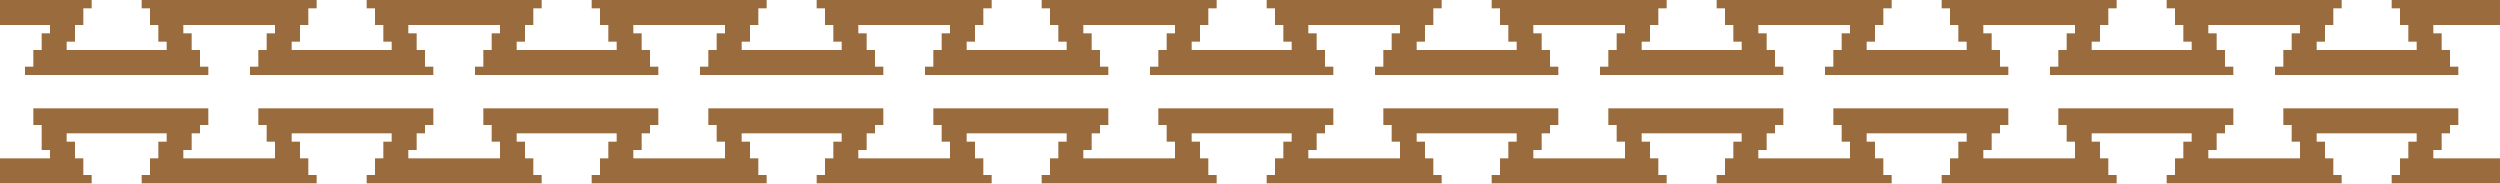
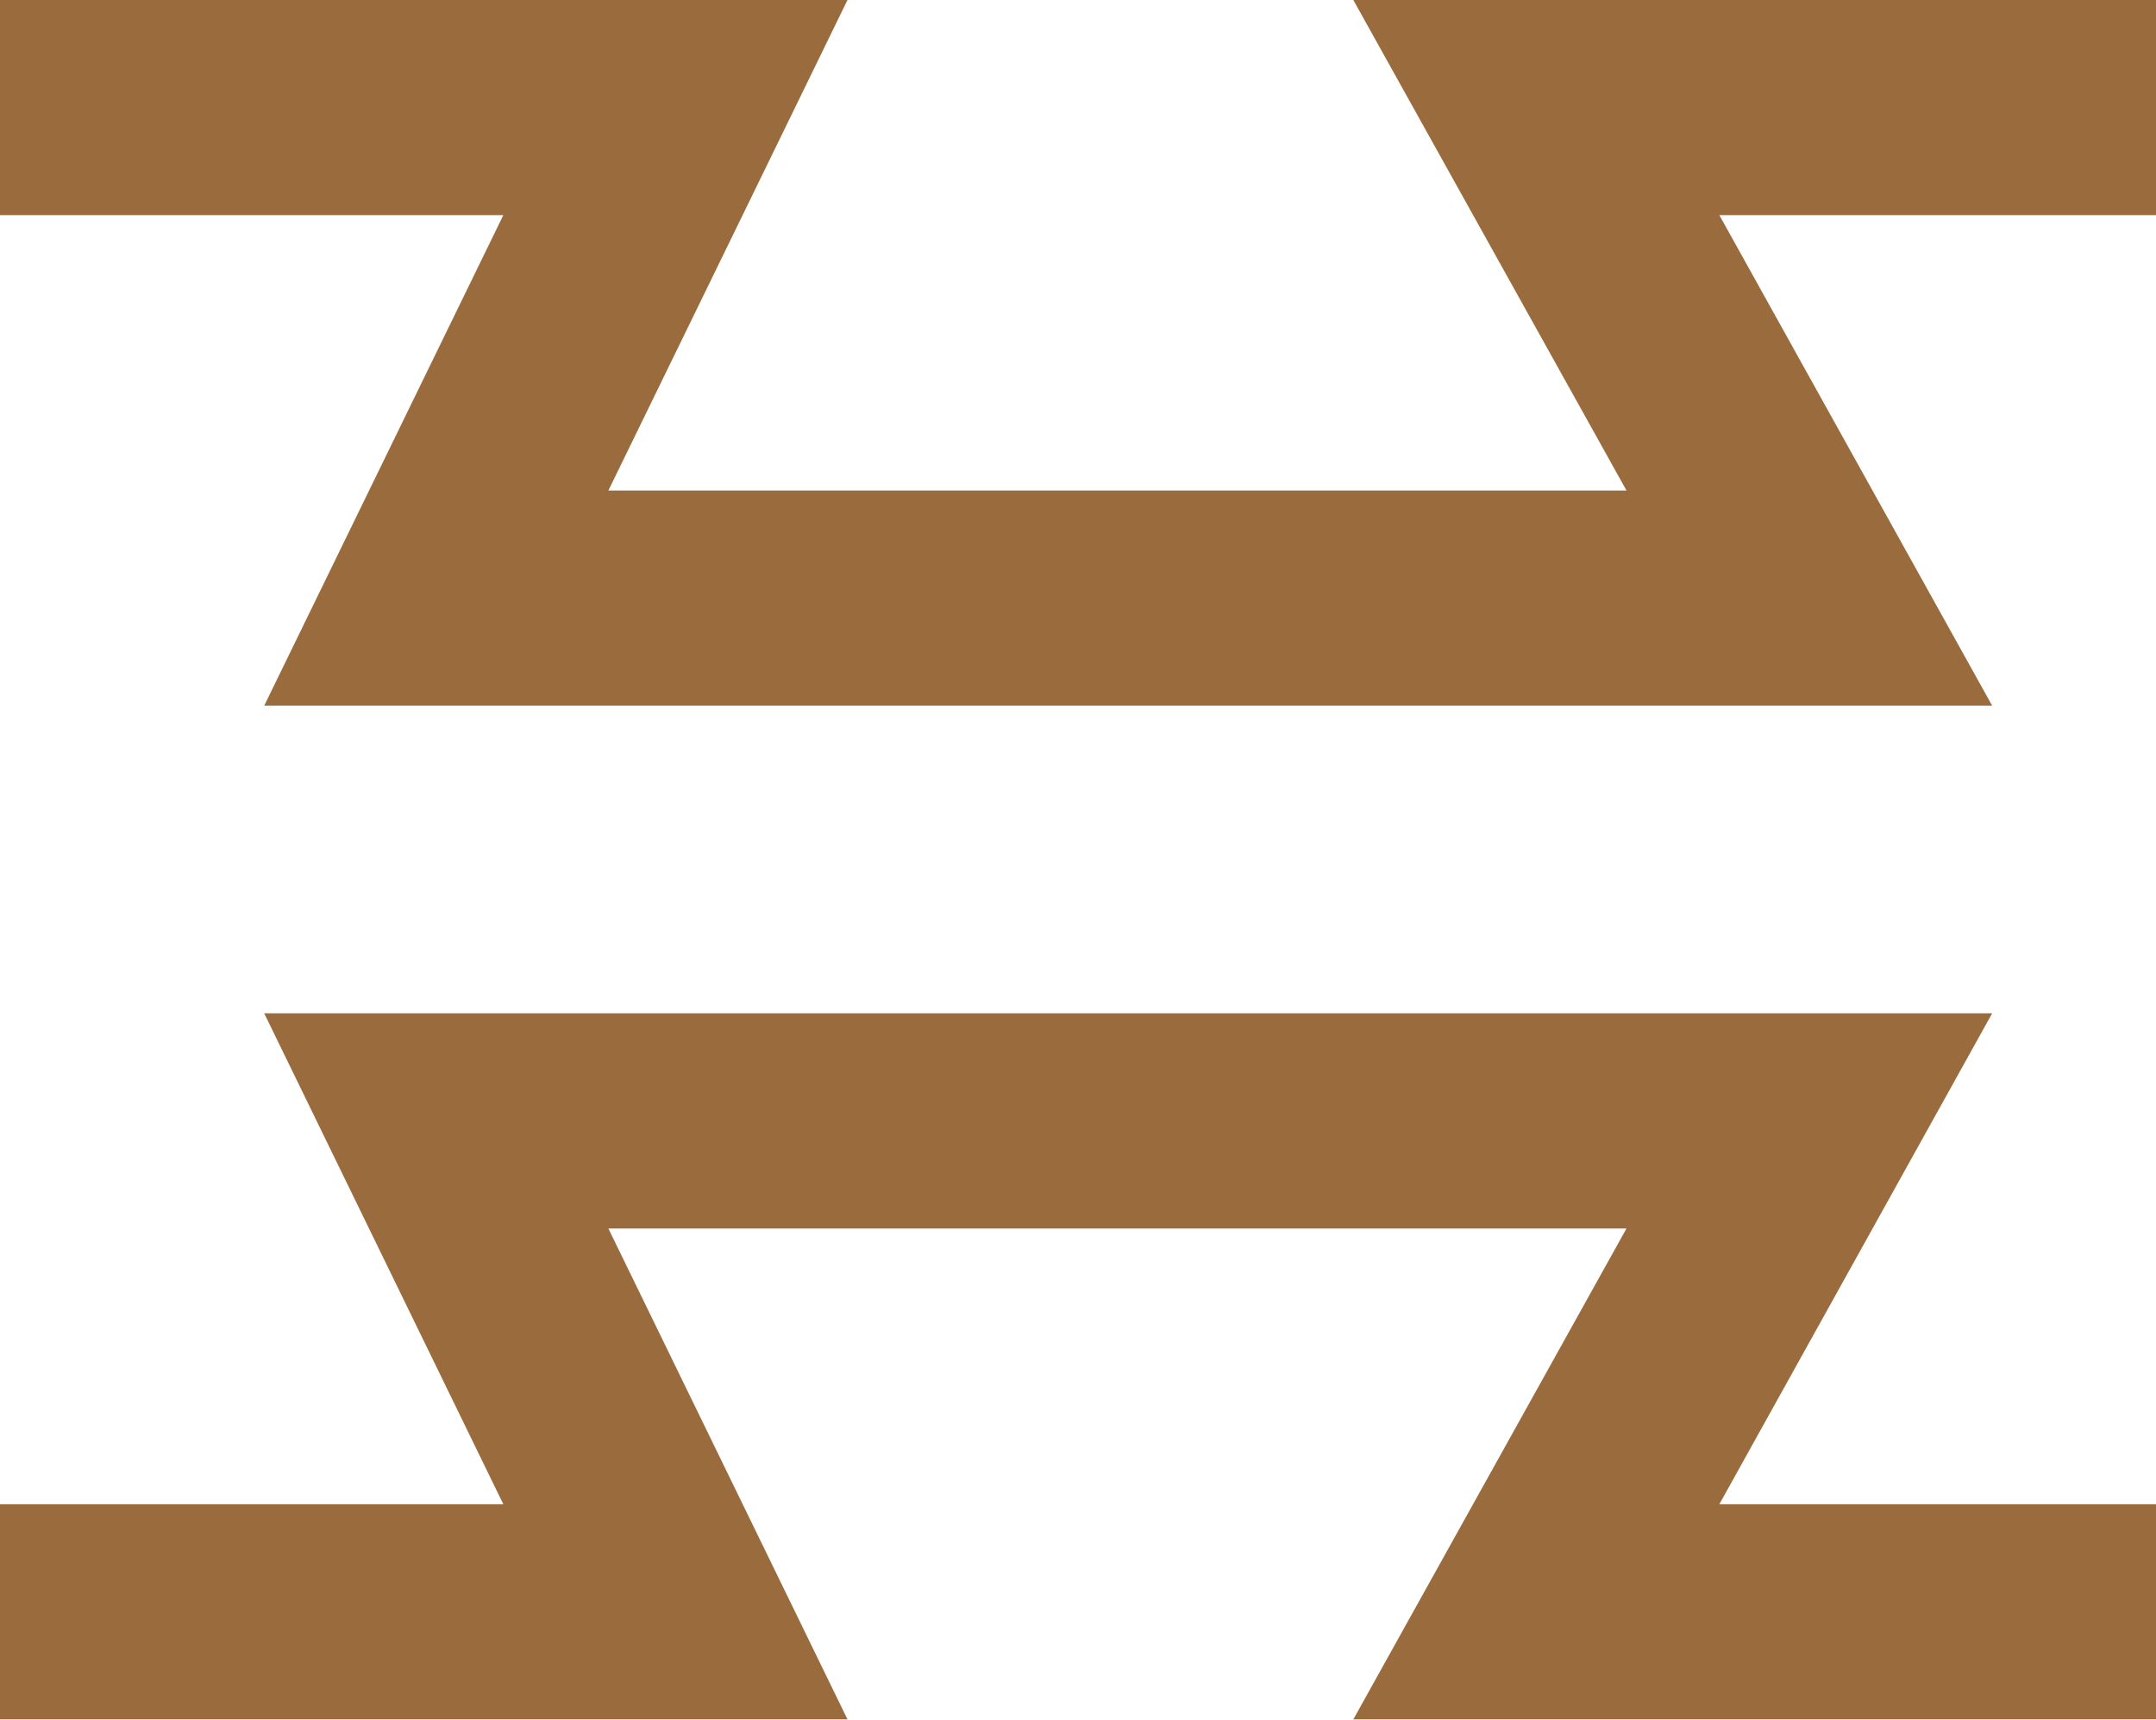
- <svg xmlns="http://www.w3.org/2000/svg" width="300" height="22" viewBox="0 0 300 22" fill="none">
-   <path fill="#9a6b3c" d="M0 0h11v1h-11zM17 0h21v1h-21zM44 0h21v1h-21zM71 0h21v1h-21zM98 0h21v1h-21zM125 0h21v1h-21zM152 0h21v1h-21zM179 0h21v1h-21zM206 0h21v1h-21zM233 0h21v1h-21zM260 0h21v1h-21zM287 0h13v1h-13zM0 1h10v2h-10zM18 1h19v2h-19zM45 1h19v2h-19zM72 1h19v2h-19zM99 1h19v2h-19zM126 1h19v2h-19zM153 1h19v2h-19zM180 1h19v2h-19zM207 1h19v2h-19zM234 1h19v2h-19zM261 1h19v2h-19zM288 1h12v2h-12zM6 3h3v2h-3zM19 3h3v2h-3zM33 3h3v2h-3zM46 3h3v2h-3zM60 3h3v2h-3zM73 3h3v2h-3zM87 3h3v2h-3zM100 3h3v2h-3zM114 3h3v2h-3zM127 3h3v2h-3zM141 3h3v2h-3zM154 3h3v2h-3zM168 3h3v2h-3zM181 3h3v2h-3zM195 3h3v2h-3zM208 3h3v2h-3zM222 3h3v2h-3zM235 3h3v2h-3zM249 3h3v2h-3zM262 3h3v2h-3zM276 3h3v2h-3zM289 3h3v2h-3zM5 4h1v5h-1zM22 4h1v5h-1zM32 4h1v5h-1zM49 4h1v5h-1zM59 4h1v5h-1zM76 4h1v5h-1zM86 4h1v5h-1zM103 4h1v5h-1zM113 4h1v5h-1zM130 4h1v5h-1zM140 4h1v5h-1zM157 4h1v5h-1zM167 4h1v5h-1zM184 4h1v5h-1zM194 4h1v5h-1zM211 4h1v5h-1zM221 4h1v5h-1zM238 4h1v5h-1zM248 4h1v5h-1zM265 4h1v5h-1zM275 4h1v5h-1zM292 4h1v5h-1zM6 5h2v4h-2zM20 5h2v4h-2zM33 5h2v4h-2zM47 5h2v4h-2zM60 5h2v4h-2zM74 5h2v4h-2zM87 5h2v4h-2zM101 5h2v4h-2zM114 5h2v4h-2zM128 5h2v4h-2zM141 5h2v4h-2zM155 5h2v4h-2zM168 5h2v4h-2zM182 5h2v4h-2zM195 5h2v4h-2zM209 5h2v4h-2zM222 5h2v4h-2zM236 5h2v4h-2zM249 5h2v4h-2zM263 5h2v4h-2zM276 5h2v4h-2zM290 5h2v4h-2zM4 6h1v3h-1zM8 6h12v3h-12zM23 6h1v3h-1zM31 6h1v3h-1zM35 6h12v3h-12zM50 6h1v3h-1zM58 6h1v3h-1zM62 6h12v3h-12zM77 6h1v3h-1zM85 6h1v3h-1zM89 6h12v3h-12zM104 6h1v3h-1zM112 6h1v3h-1zM116 6h12v3h-12zM131 6h1v3h-1zM139 6h1v3h-1zM143 6h12v3h-12zM158 6h1v3h-1zM166 6h1v3h-1zM170 6h12v3h-12zM185 6h1v3h-1zM193 6h1v3h-1zM197 6h12v3h-12zM212 6h1v3h-1zM220 6h1v3h-1zM224 6h12v3h-12zM239 6h1v3h-1zM247 6h1v3h-1zM251 6h12v3h-12zM266 6h1v3h-1zM274 6h1v3h-1zM278 6h12v3h-12zM293 6h1v3h-1zM3 8h1v1h-1zM24 8h1v1h-1zM30 8h1v1h-1zM51 8h1v1h-1zM57 8h1v1h-1zM78 8h1v1h-1zM84 8h1v1h-1zM105 8h1v1h-1zM111 8h1v1h-1zM132 8h1v1h-1zM138 8h1v1h-1zM159 8h1v1h-1zM165 8h1v1h-1zM186 8h1v1h-1zM192 8h1v1h-1zM213 8h1v1h-1zM219 8h1v1h-1zM240 8h1v1h-1zM246 8h1v1h-1zM267 8h1v1h-1zM273 8h1v1h-1zM294 8h1v1h-1zM4 13h21v2h-21zM31 13h21v2h-21zM58 13h21v2h-21zM85 13h21v2h-21zM112 13h21v2h-21zM139 13h21v2h-21zM166 13h21v2h-21zM193 13h21v2h-21zM220 13h21v2h-21zM247 13h21v2h-21zM274 13h21v2h-21zM5 15h19v1h-19zM32 15h19v1h-19zM59 15h19v1h-19zM86 15h19v1h-19zM113 15h19v1h-19zM140 15h19v1h-19zM167 15h19v1h-19zM194 15h19v1h-19zM221 15h19v1h-19zM248 15h19v1h-19zM275 15h19v1h-19zM5 16h3v2h-3zM20 16h3v2h-3zM32 16h3v1h-3zM47 16h3v2h-3zM59 16h3v1h-3zM74 16h3v2h-3zM86 16h3v1h-3zM101 16h3v2h-3zM113 16h3v1h-3zM128 16h3v2h-3zM140 16h3v1h-3zM155 16h3v2h-3zM167 16h3v1h-3zM182 16h3v2h-3zM194 16h3v1h-3zM209 16h3v2h-3zM221 16h3v1h-3zM236 16h3v2h-3zM248 16h3v1h-3zM263 16h3v2h-3zM275 16h3v1h-3zM290 16h3v2h-3zM8 17h1v5h-1zM19 17h1v5h-1zM33 17h3v5h-3zM46 17h1v5h-1zM60 17h3v5h-3zM73 17h1v5h-1zM87 17h3v5h-3zM100 17h1v5h-1zM114 17h3v5h-3zM127 17h1v5h-1zM141 17h3v5h-3zM154 17h1v5h-1zM168 17h3v5h-3zM181 17h1v5h-1zM195 17h3v5h-3zM208 17h1v5h-1zM222 17h3v5h-3zM235 17h1v5h-1zM249 17h3v5h-3zM262 17h1v5h-1zM276 17h3v5h-3zM289 17h1v5h-1zM6 18h2v4h-2zM20 18h2v4h-2zM47 18h2v4h-2zM74 18h2v4h-2zM101 18h2v4h-2zM128 18h2v4h-2zM155 18h2v4h-2zM182 18h2v4h-2zM209 18h2v4h-2zM236 18h2v4h-2zM263 18h2v4h-2zM290 18h2v4h-2zM0 19h6v3h-6zM9 19h1v3h-1zM18 19h1v3h-1zM22 19h11v3h-11zM36 19h1v3h-1zM45 19h1v3h-1zM49 19h11v3h-11zM63 19h1v3h-1zM72 19h1v3h-1zM76 19h11v3h-11zM90 19h1v3h-1zM99 19h1v3h-1zM103 19h11v3h-11zM117 19h1v3h-1zM126 19h1v3h-1zM130 19h11v3h-11zM144 19h1v3h-1zM153 19h1v3h-1zM157 19h11v3h-11zM171 19h1v3h-1zM180 19h1v3h-1zM184 19h11v3h-11zM198 19h1v3h-1zM207 19h1v3h-1zM211 19h11v3h-11zM225 19h1v3h-1zM234 19h1v3h-1zM238 19h11v3h-11zM252 19h1v3h-1zM261 19h1v3h-1zM265 19h11v3h-11zM279 19h1v3h-1zM288 19h1v3h-1zM292 19h8v3h-8zM10 21h1v1h-1zM17 21h1v1h-1zM37 21h1v1h-1zM44 21h1v1h-1zM64 21h1v1h-1zM71 21h1v1h-1zM91 21h1v1h-1zM98 21h1v1h-1zM118 21h1v1h-1zM125 21h1v1h-1zM145 21h1v1h-1zM152 21h1v1h-1zM172 21h1v1h-1zM179 21h1v1h-1zM199 21h1v1h-1zM206 21h1v1h-1zM226 21h1v1h-1zM233 21h1v1h-1zM253 21h1v1h-1zM260 21h1v1h-1zM280 21h1v1h-1zM287 21h1v1h-1z" />
+ <svg xmlns="http://www.w3.org/2000/svg" width="60.14" height="47.95" viewBox="0.0 0 60.14 47.95" preserveAspectRatio="none">
+   <defs>
+     <style>.cls-1{fill:#9a6b3c}</style>
+   </defs>
+   <g>
+     <g>
+       <polygon class="cls-1" points="55.57 19.68 7.37 19.68 14.04 6 0 6 0 0 23.64 0 16.97 13.68 45.37 13.68 37.75 0 66.31 0 66.31 6 47.96 6 55.57 19.68" />
+       <polygon class="cls-1" points="115.72 19.68 67.51 19.68 74.18 6 60.14 6 60.14 0 83.78 0 77.11 13.68 105.51 13.68 97.9 0 126.45 0 126.45 6 108.1 6 115.72 19.68" />
+       <polygon class="cls-1" points="175.86 19.68 127.65 19.68 134.32 6 120.29 6 120.29 0 143.93 0 137.25 13.68 165.65 13.68 158.04 0 186.59 0 186.59 6 168.24 6 175.86 19.68" />
+       <polygon class="cls-1" points="236 19.68 187.79 19.68 194.47 6 180.43 6 180.43 0 204.07 0 197.4 13.68 225.8 13.68 218.18 0 246.74 0 246.74 6 228.39 6 236 19.68" />
+       <polygon class="cls-1" points="296.14 19.68 247.94 19.68 254.61 6 240.57 6 240.57 0 264.21 0 257.54 13.68 285.94 13.68 278.32 0 306.88 0 306.88 6 288.53 6 296.14 19.68" />
+       <polygon class="cls-1" points="356.29 19.68 308.08 19.68 314.75 6 300.71 6 300.71 0 324.35 0 317.68 13.68 346.08 13.68 338.47 0 367.02 0 367.02 6 348.67 6 356.29 19.68" />
+       <polygon class="cls-1" points="416.43 19.68 368.22 19.68 374.9 6 360.86 6 360.86 0 384.5 0 377.82 13.68 406.22 13.68 398.61 0 427.16 0 427.16 6 408.81 6 416.43 19.68" />
+       <polygon class="cls-1" points="476.57 19.68 428.36 19.68 435.04 6 421 6 421 0 444.64 0 437.97 13.68 466.37 13.68 458.75 0 487.31 0 487.31 6 468.96 6 476.57 19.68" />
+       <polygon class="cls-1" points="536.71 19.68 488.51 19.68 495.18 6 481.14 6 481.14 0 504.78 0 498.11 13.68 526.51 13.68 518.89 0 547.45 0 547.45 6 529.1 6 536.71 19.68" />
+       <polygon class="cls-1" points="596.86 19.68 548.65 19.68 555.32 6 541.28 6 541.28 0 564.92 0 558.25 13.68 586.65 13.68 579.04 0 607.59 0 607.59 6 589.24 6 596.86 19.68" />
+       <polygon class="cls-1" points="657 19.68 608.79 19.68 615.47 6 601.43 6 601.43 0 625.07 0 618.39 13.68 646.79 13.68 639.18 0 667.73 0 667.73 6 649.38 6 657 19.68" />
+     </g>
+     <g>
+       <polygon class="cls-1" points="66.31 47.95 37.75 47.95 45.37 34.26 16.97 34.26 23.64 47.95 0 47.95 0 41.95 14.04 41.95 7.37 28.26 55.57 28.26 47.96 41.95 66.31 41.95 66.31 47.95" />
+       <polygon class="cls-1" points="126.45 47.95 97.9 47.95 105.51 34.26 77.11 34.26 83.78 47.95 60.14 47.95 60.14 41.95 74.18 41.95 67.51 28.26 115.72 28.26 108.1 41.95 126.45 41.95 126.45 47.95" />
+       <polygon class="cls-1" points="186.59 47.95 158.04 47.95 165.65 34.26 137.25 34.26 143.93 47.95 120.29 47.95 120.29 41.95 134.32 41.95 127.65 28.26 175.86 28.26 168.24 41.95 186.59 41.95 186.59 47.95" />
+       <polygon class="cls-1" points="246.74 47.95 218.18 47.95 225.8 34.26 197.4 34.26 204.07 47.95 180.43 47.95 180.43 41.95 194.47 41.95 187.79 28.26 236 28.26 228.39 41.95 246.74 41.95 246.74 47.95" />
+       <polygon class="cls-1" points="306.88 47.95 278.32 47.95 285.94 34.26 257.54 34.26 264.21 47.95 240.57 47.95 240.57 41.95 254.61 41.95 247.94 28.26 296.14 28.26 288.53 41.95 306.88 41.95 306.88 47.95" />
+       <polygon class="cls-1" points="367.02 47.95 338.47 47.95 346.08 34.26 317.68 34.26 324.35 47.95 300.71 47.95 300.71 41.95 314.75 41.95 308.08 28.26 356.29 28.26 348.67 41.95 367.02 41.95 367.02 47.95" />
+       <polygon class="cls-1" points="427.16 47.95 398.61 47.95 406.22 34.26 377.82 34.26 384.5 47.95 360.86 47.95 360.86 41.95 374.9 41.95 368.22 28.26 416.43 28.26 408.81 41.95 427.16 41.95 427.16 47.95" />
+       <polygon class="cls-1" points="487.31 47.95 458.75 47.95 466.37 34.26 437.97 34.26 444.64 47.95 421 47.95 421 41.95 435.04 41.95 428.36 28.26 476.57 28.26 468.96 41.95 487.31 41.95 487.31 47.95" />
+       <polygon class="cls-1" points="547.45 47.95 518.89 47.95 526.51 34.26 498.11 34.26 504.78 47.95 481.14 47.95 481.14 41.95 495.18 41.95 488.51 28.26 536.71 28.26 529.1 41.95 547.45 41.95 547.45 47.95" />
+       <polygon class="cls-1" points="607.59 47.95 579.04 47.95 586.65 34.26 558.25 34.26 564.92 47.95 541.28 47.95 541.28 41.95 555.32 41.95 548.65 28.26 596.86 28.26 589.24 41.95 607.59 41.95 607.59 47.95" />
+       <polygon class="cls-1" points="667.73 47.95 639.18 47.95 646.79 34.26 618.39 34.26 625.07 47.95 601.43 47.95 601.43 41.95 615.47 41.95 608.79 28.26 657 28.26 649.38 41.95 667.73 41.95 667.73 47.95" />
+     </g>
+   </g>
</svg>
